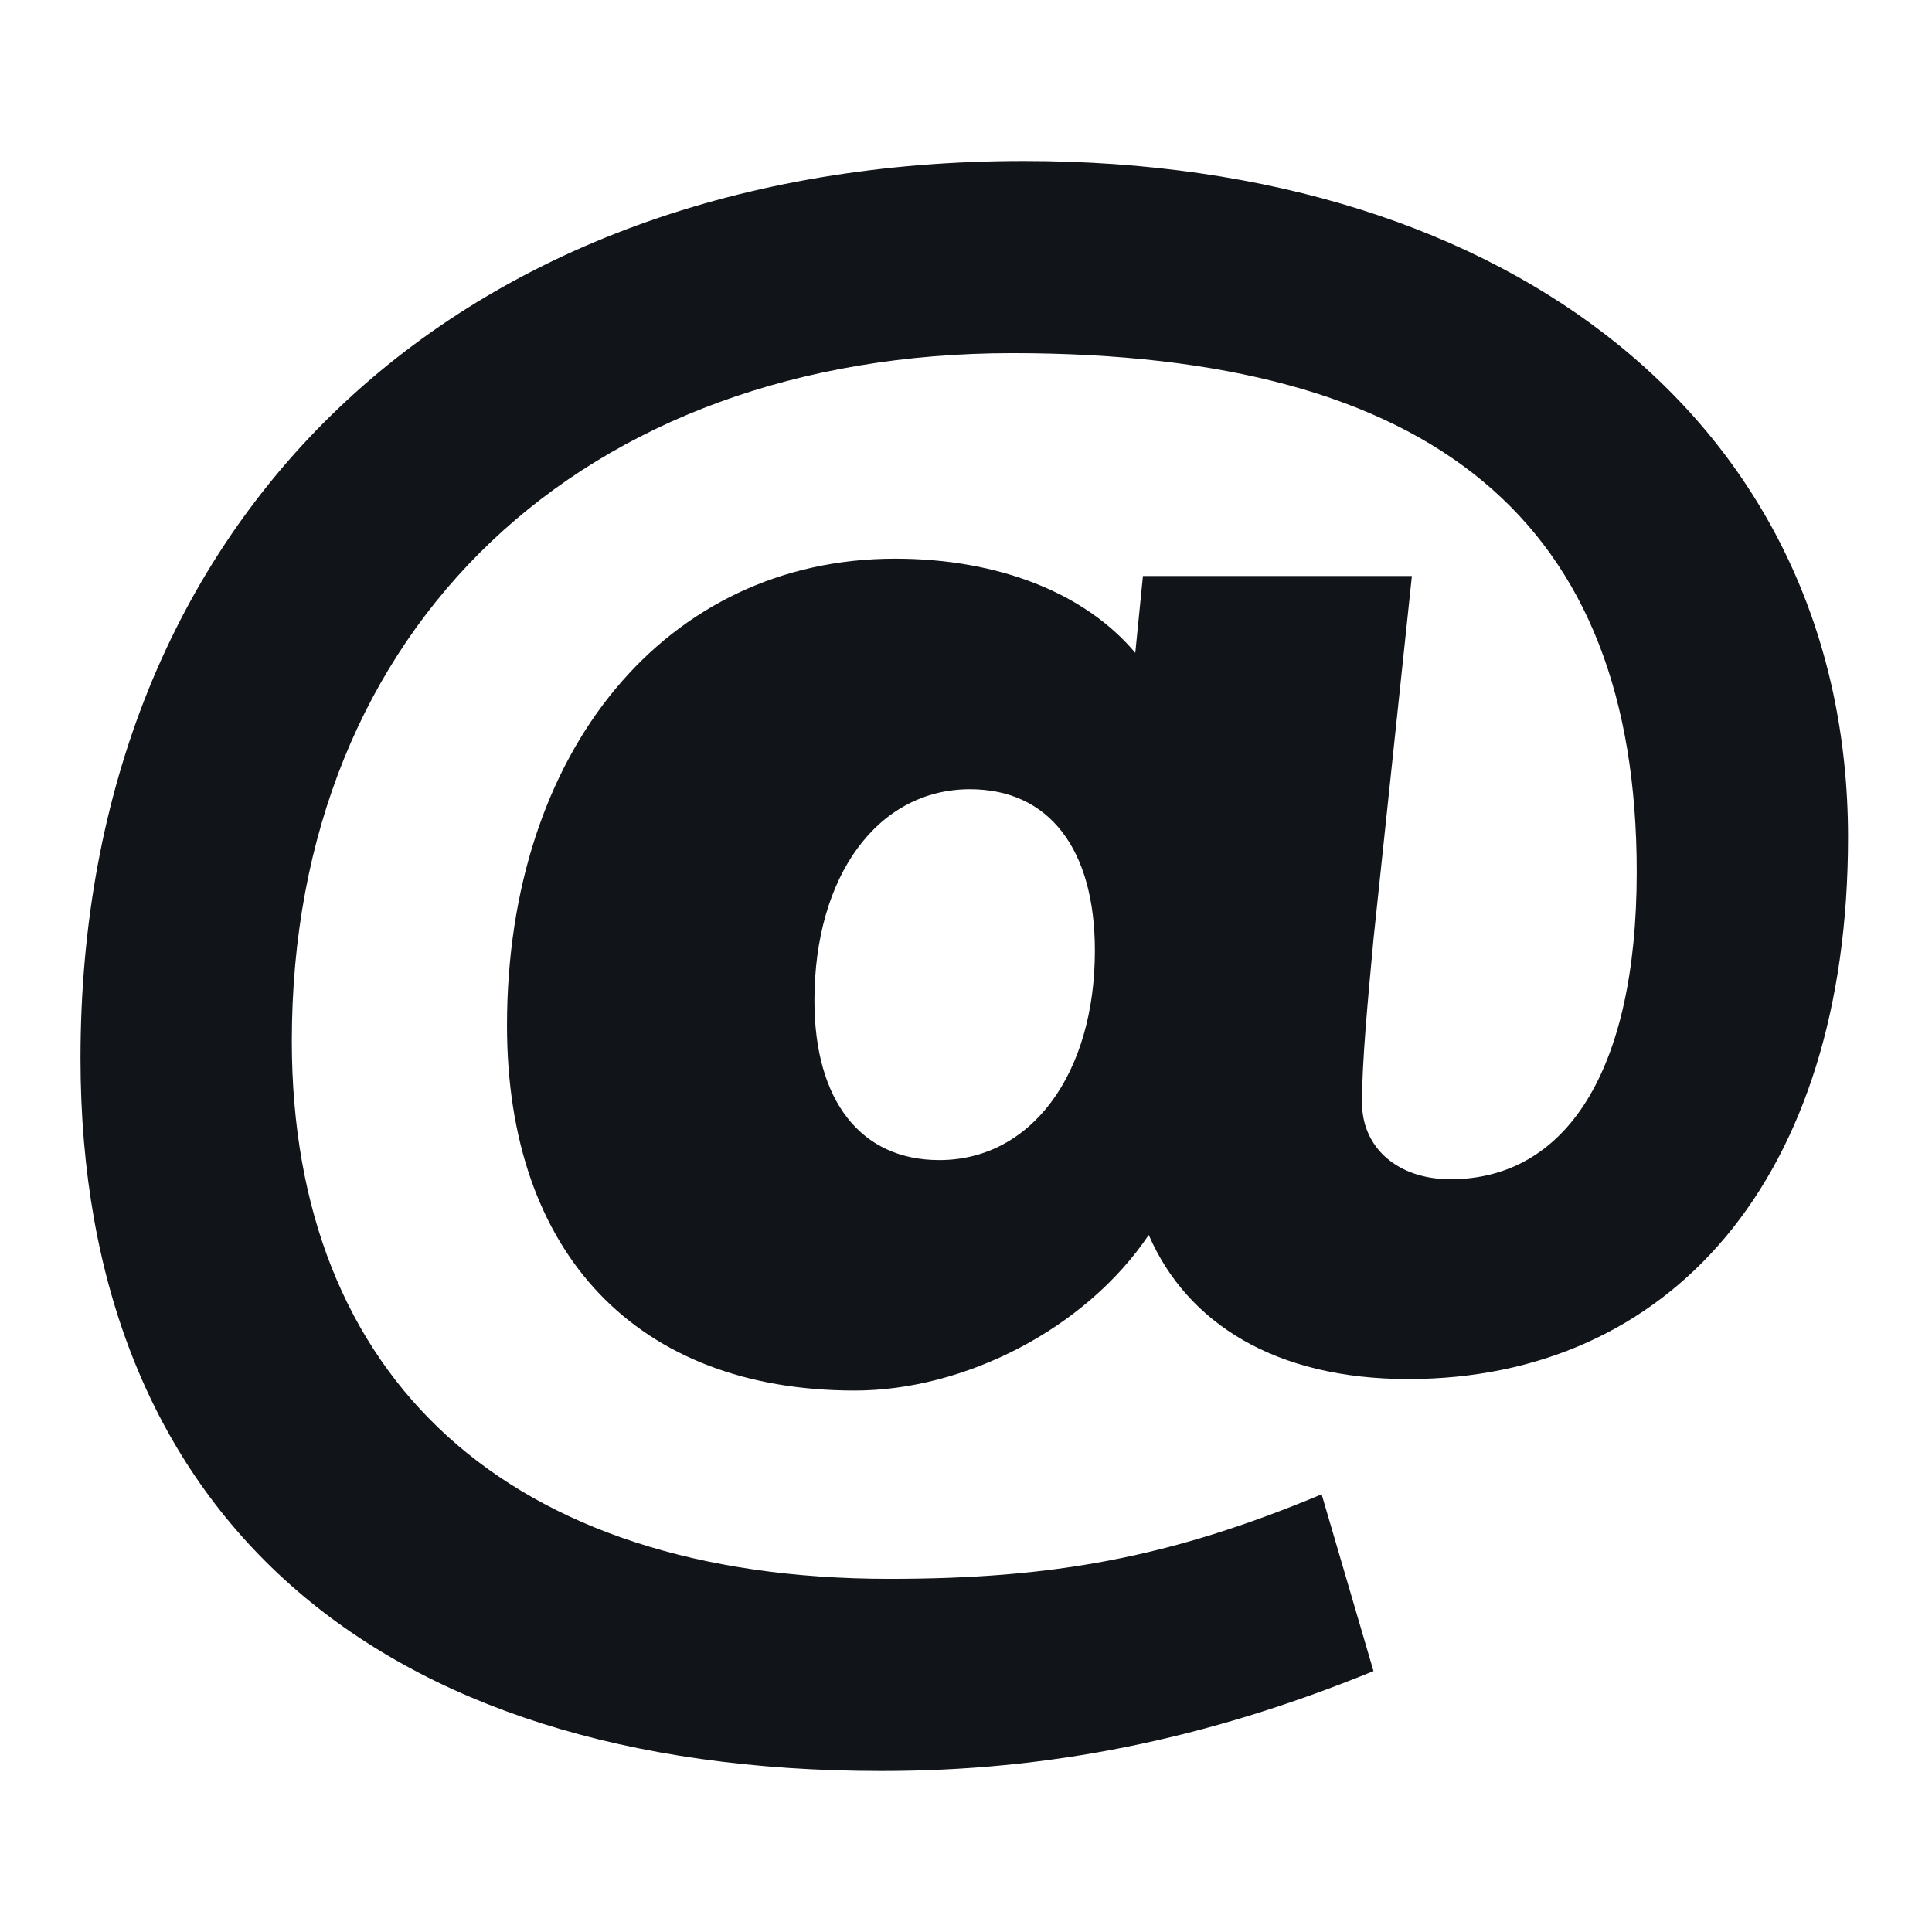
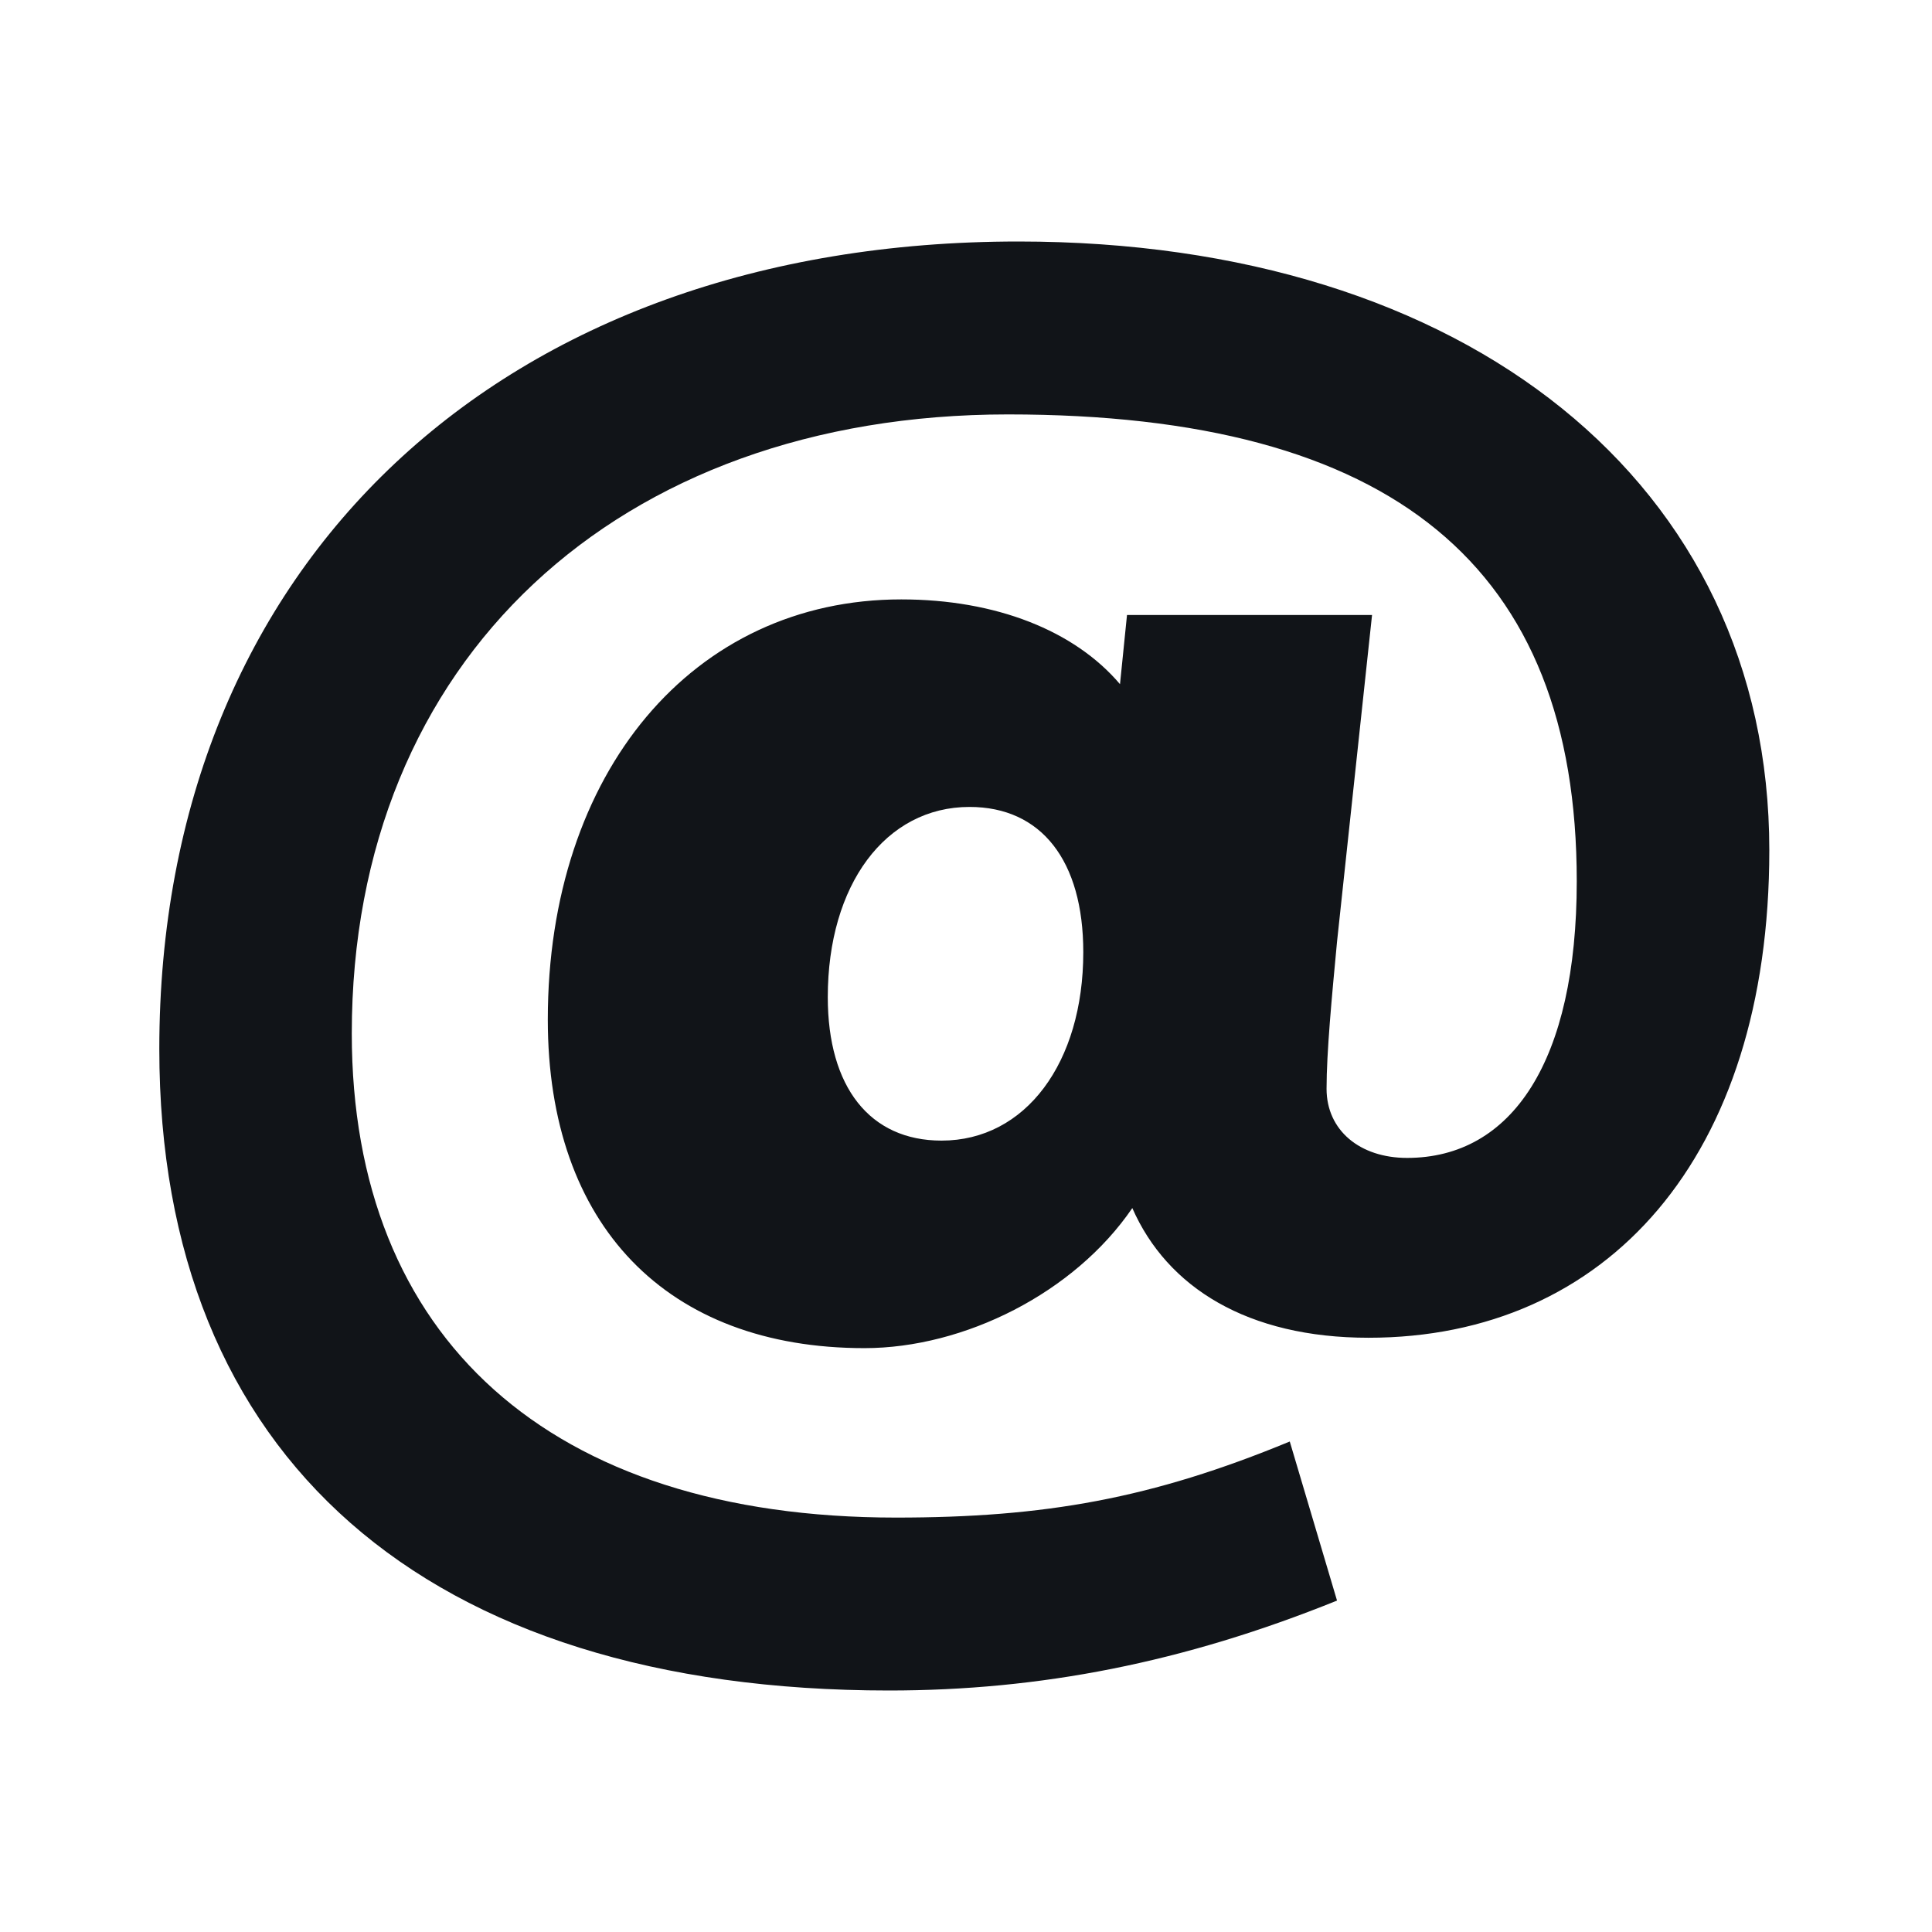
<svg xmlns="http://www.w3.org/2000/svg" width="24" height="24" viewBox="0 0 24 24" fill="none">
-   <path d="M17.062 20.759C14.962 21.618 13.005 22 10.952 22C4.628 22 1 18.778 1 13.146C1 6.439 5.678 2 12.718 2C18.828 2 22.957 5.341 22.957 10.401C22.957 14.649 20.738 17.131 17.492 17.131C15.845 17.131 14.747 16.439 14.27 15.341C13.482 16.511 11.979 17.274 10.618 17.274C7.921 17.274 6.298 15.58 6.298 12.74C6.298 9.327 8.279 6.94 11.119 6.94C12.408 6.94 13.482 7.37 14.103 8.11L14.198 7.155H17.539L17.062 11.666C16.991 12.43 16.919 13.193 16.919 13.694C16.919 14.267 17.372 14.649 18.017 14.649C19.449 14.649 20.332 13.313 20.332 10.831C20.332 6.487 17.826 4.387 12.575 4.387C7.253 4.387 3.625 7.776 3.625 12.931C3.625 17.131 6.322 19.613 11.048 19.613C13.076 19.613 14.532 19.351 16.418 18.563L17.062 20.759ZM11.668 14.411C12.814 14.411 13.601 13.336 13.601 11.809C13.601 10.544 13.029 9.804 12.05 9.804C10.905 9.804 10.117 10.878 10.117 12.43C10.117 13.671 10.69 14.411 11.668 14.411Z" fill="#111418" />
+   <path d="M16.609 19.883C14.696 20.656 12.913 21 11.044 21C5.283 21 1.979 18.1 1.979 13.031C1.979 6.995 6.239 3 12.652 3C18.218 3 21.979 6.007 21.979 10.561C21.979 14.384 19.957 16.618 17 16.618C15.5 16.618 14.5 15.995 14.066 15.007C13.348 16.06 11.979 16.747 10.739 16.747C8.283 16.747 6.805 15.222 6.805 12.666C6.805 9.594 8.609 7.446 11.196 7.446C12.37 7.446 13.348 7.833 13.913 8.499L14 7.64H17.044L16.609 11.699C16.544 12.387 16.479 13.074 16.479 13.525C16.479 14.041 16.892 14.384 17.479 14.384C18.783 14.384 19.587 13.181 19.587 10.947C19.587 7.038 17.305 5.148 12.522 5.148C7.674 5.148 4.37 8.198 4.37 12.838C4.37 16.618 6.826 18.852 11.131 18.852C12.979 18.852 14.305 18.616 16.022 17.907L16.609 19.883ZM11.696 14.169C12.739 14.169 13.457 13.203 13.457 11.828C13.457 10.69 12.935 10.024 12.044 10.024C11 10.024 10.283 10.991 10.283 12.387C10.283 13.504 10.805 14.169 11.696 14.169Z" fill="#111418" />
</svg>
